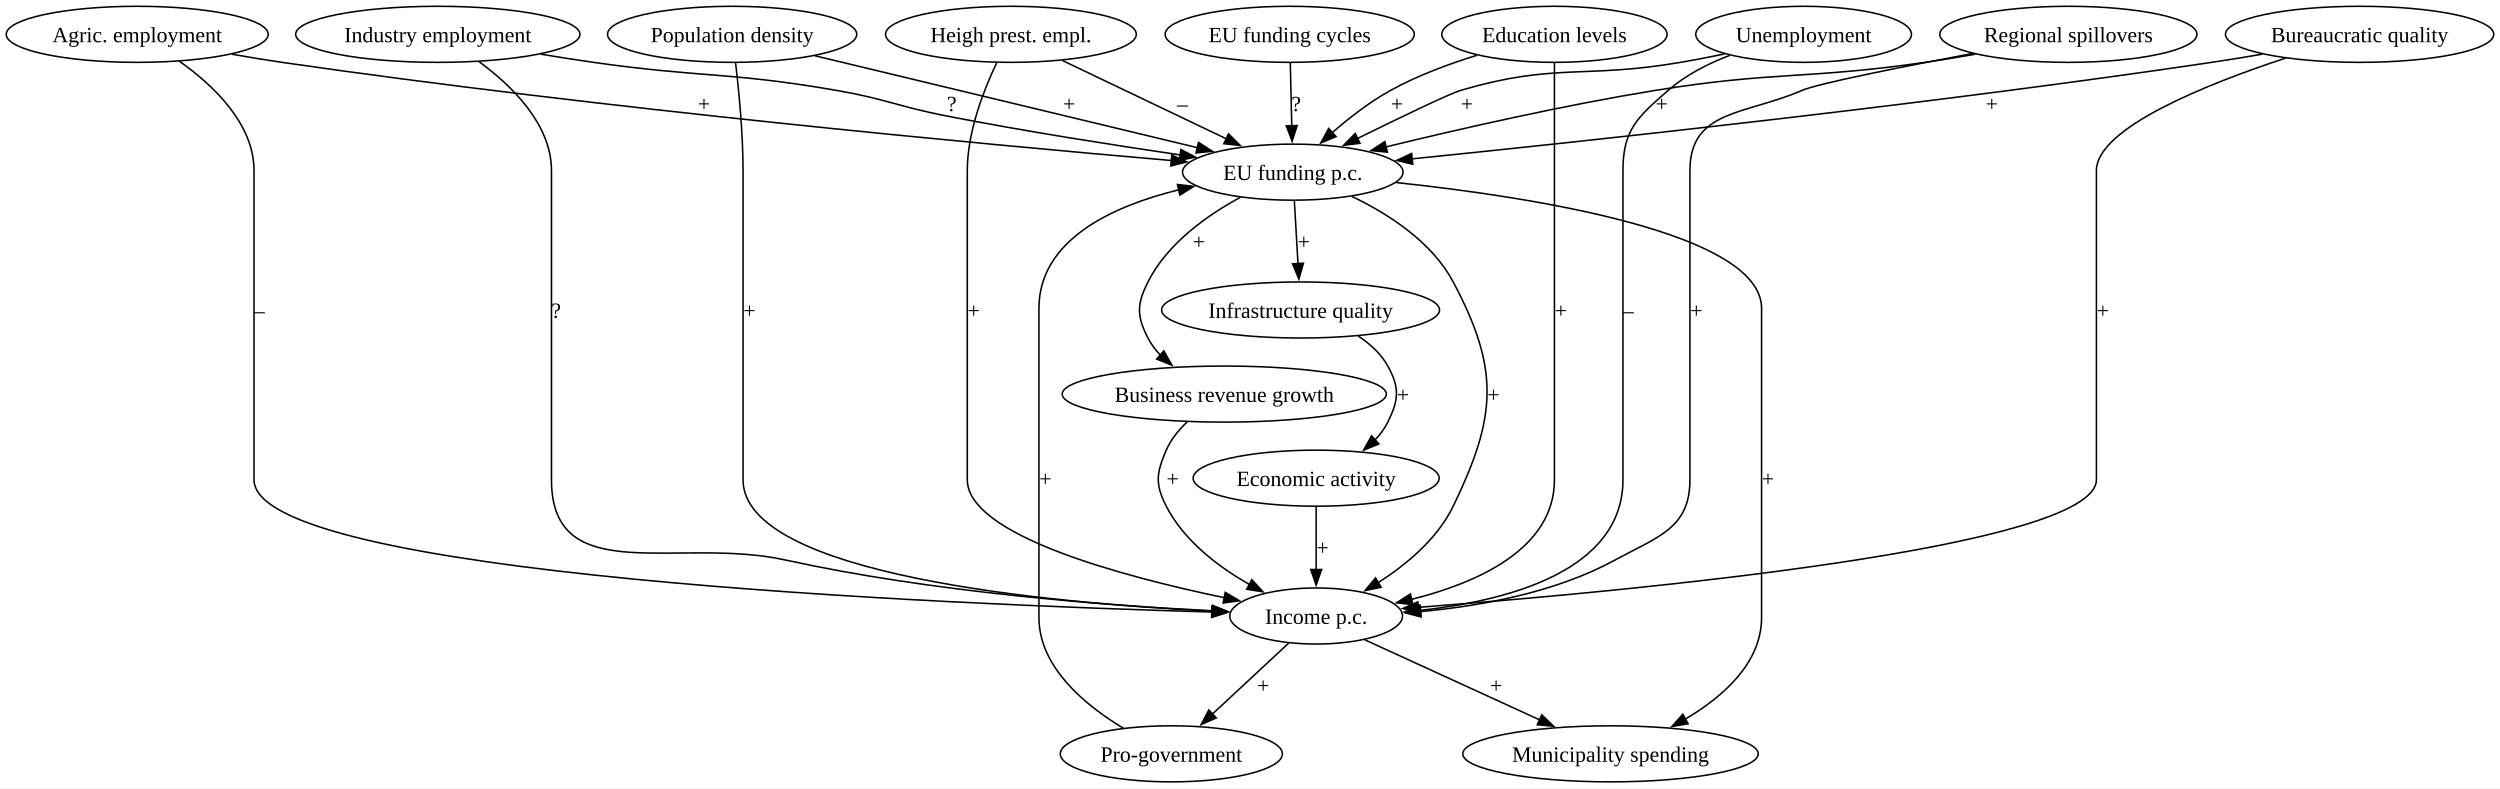
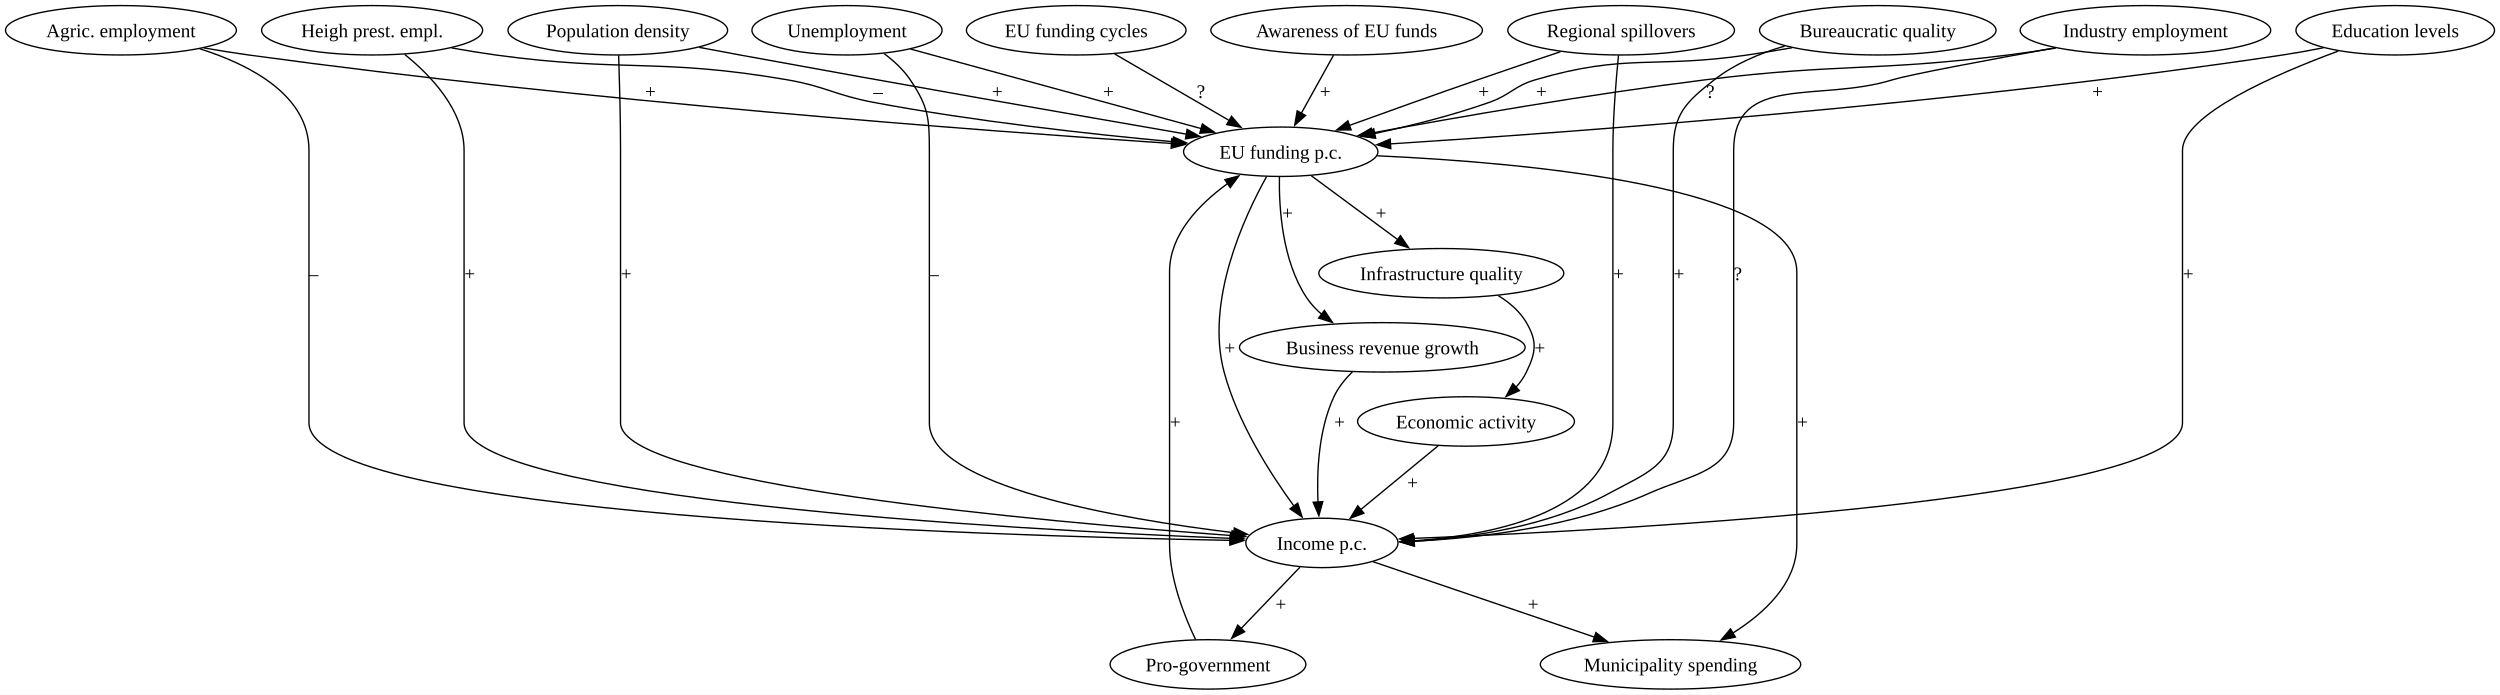
- <svg xmlns="http://www.w3.org/2000/svg" width="1605pt" height="506pt" viewBox="0.00 0.00 1605.26 506.00">
+ <svg xmlns="http://www.w3.org/2000/svg" width="1821pt" height="506pt" viewBox="0.00 0.00 1821.44 506.00">
  <g id="graph0" class="graph" transform="scale(1 1) rotate(0) translate(4 502)">
-     <polygon fill="white" stroke="none" points="-4,4 -4,-502 1601.26,-502 1601.26,4 -4,4" />
+     <polygon fill="white" stroke="none" points="-4,4 -4,-502 1817.44,-502 1817.44,4 -4,4" />
    <g id="node1" class="node">
-       <ellipse fill="none" stroke="black" cx="826.11" cy="-391.5" rx="70.8" ry="18" />
-       <text text-anchor="middle" x="826.11" y="-386.45" font-family="Times New Roman,serif" font-size="14.00">EU funding p.c.</text>
+       <ellipse fill="none" stroke="black" cx="929.11" cy="-391.5" rx="70.8" ry="18" />
+       <text text-anchor="middle" x="929.11" y="-386.45" font-family="Times New Roman,serif" font-size="14.00">EU funding p.c.</text>
    </g>
    <g id="node2" class="node">
-       <ellipse fill="none" stroke="black" cx="841.11" cy="-106.5" rx="55.45" ry="18" />
-       <text text-anchor="middle" x="841.11" y="-101.45" font-family="Times New Roman,serif" font-size="14.00">Income p.c.</text>
+       <ellipse fill="none" stroke="black" cx="959.11" cy="-106.5" rx="55.45" ry="18" />
+       <text text-anchor="middle" x="959.11" y="-101.45" font-family="Times New Roman,serif" font-size="14.00">Income p.c.</text>
    </g>
    <g id="edge1" class="edge">
-       <path fill="none" stroke="black" d="M863.97,-375.96C887.33,-364.77 915.39,-346.81 929.11,-321 959.15,-264.49 957.01,-234.6 929.11,-177 918.96,-156.06 899.11,-139.52 880.82,-127.84" />
-       <polygon fill="black" stroke="black" points="882.85,-124.98 872.48,-122.8 879.23,-130.97 882.85,-124.98" />
-       <text text-anchor="middle" x="954.97" y="-243.95" font-family="Times New Roman,serif" font-size="14.00">+</text>
+       <path fill="none" stroke="black" d="M918.72,-373.24C902.41,-343.96 874.02,-282.67 887.86,-231 897.71,-194.22 921.44,-157.06 938.82,-133.25" />
+       <polygon fill="black" stroke="black" points="941.49,-135.52 944.68,-125.41 935.89,-131.32 941.49,-135.52" />
+       <text text-anchor="middle" x="891.98" y="-243.95" font-family="Times New Roman,serif" font-size="14.00">+</text>
    </g>
    <g id="node9" class="node">
-       <ellipse fill="none" stroke="black" cx="782.11" cy="-249" rx="104.07" ry="18" />
-       <text text-anchor="middle" x="782.11" y="-243.95" font-family="Times New Roman,serif" font-size="14.00">Business revenue growth</text>
+       <ellipse fill="none" stroke="black" cx="1003.11" cy="-249" rx="104.07" ry="18" />
+       <text text-anchor="middle" x="1003.11" y="-243.95" font-family="Times New Roman,serif" font-size="14.00">Business revenue growth</text>
    </g>
    <g id="edge2" class="edge">
-       <path fill="none" stroke="black" d="M792.52,-375.41C771.24,-363.86 745.48,-345.69 733.11,-321 725.94,-306.7 725.79,-299.23 733.11,-285 735.17,-280.98 737.94,-277.33 741.11,-274.02" />
-       <polygon fill="black" stroke="black" points="743.3,-276.75 748.51,-267.52 738.68,-271.49 743.3,-276.75" />
-       <text text-anchor="middle" x="765.78" y="-342.2" font-family="Times New Roman,serif" font-size="14.00">+</text>
+       <path fill="none" stroke="black" d="M928.15,-373.24C927.77,-350.96 930.06,-311.89 948.11,-285 951.1,-280.54 954.88,-276.52 959.05,-272.95" />
+       <polygon fill="black" stroke="black" points="960.91,-275.93 966.81,-267.13 956.71,-270.33 960.91,-275.93" />
+       <text text-anchor="middle" x="934.07" y="-342.2" font-family="Times New Roman,serif" font-size="14.00">+</text>
    </g>
    <g id="node10" class="node">
-       <ellipse fill="none" stroke="black" cx="831.11" cy="-303" rx="89.23" ry="18" />
-       <text text-anchor="middle" x="831.11" y="-297.95" font-family="Times New Roman,serif" font-size="14.00">Infrastructure quality</text>
+       <ellipse fill="none" stroke="black" cx="1046.11" cy="-303" rx="89.23" ry="18" />
+       <text text-anchor="middle" x="1046.11" y="-297.95" font-family="Times New Roman,serif" font-size="14.00">Infrastructure quality</text>
    </g>
    <g id="edge3" class="edge">
-       <path fill="none" stroke="black" d="M827.09,-373.41C827.77,-361.76 828.68,-346.05 829.46,-332.52" />
-       <polygon fill="black" stroke="black" points="832.93,-333.05 830.02,-322.86 825.95,-332.64 832.93,-333.05" />
-       <text text-anchor="middle" x="833.18" y="-342.2" font-family="Times New Roman,serif" font-size="14.00">+</text>
-     </g>
-     <g id="node16" class="node">
-       <ellipse fill="none" stroke="black" cx="1030.11" cy="-18" rx="94.86" ry="18" />
-       <text text-anchor="middle" x="1030.11" y="-12.95" font-family="Times New Roman,serif" font-size="14.00">Municipality spending</text>
-     </g>
-     <g id="edge26" class="edge">
-       <path fill="none" stroke="black" d="M892.54,-384.82C981.18,-375.37 1127.11,-352.46 1127.11,-304 1127.11,-304 1127.11,-304 1127.11,-105.5 1127.11,-76.45 1102.57,-54.74 1078.18,-40.33" />
-       <polygon fill="black" stroke="black" points="1079.93,-37.31 1069.49,-35.53 1076.55,-43.43 1079.93,-37.31" />
-       <text text-anchor="middle" x="1131.23" y="-189.95" font-family="Times New Roman,serif" font-size="14.00">+</text>
+       <path fill="none" stroke="black" d="M951.39,-374.03C969.25,-360.82 994.53,-342.13 1014.48,-327.38" />
+       <polygon fill="black" stroke="black" points="1016.33,-330.37 1022.29,-321.61 1012.17,-324.74 1016.33,-330.37" />
+       <text text-anchor="middle" x="1002.21" y="-342.2" font-family="Times New Roman,serif" font-size="14.00">+</text>
+     </g>
+     <g id="node17" class="node">
+       <ellipse fill="none" stroke="black" cx="1213.11" cy="-18" rx="94.86" ry="18" />
+       <text text-anchor="middle" x="1213.11" y="-12.95" font-family="Times New Roman,serif" font-size="14.00">Municipality spending</text>
+     </g>
+     <g id="edge27" class="edge">
+       <path fill="none" stroke="black" d="M999.39,-388.55C1108.22,-383.59 1305.11,-366.04 1305.11,-304 1305.11,-304 1305.11,-304 1305.11,-105.5 1305.11,-77.21 1281.72,-55.45 1258.53,-40.84" />
+       <polygon fill="black" stroke="black" points="1260.37,-37.86 1249.98,-35.79 1256.81,-43.89 1260.37,-37.86" />
+       <text text-anchor="middle" x="1309.23" y="-189.95" font-family="Times New Roman,serif" font-size="14.00">+</text>
    </g>
    <g id="node8" class="node">
-       <ellipse fill="none" stroke="black" cx="748.11" cy="-18" rx="71.31" ry="18" />
-       <text text-anchor="middle" x="748.11" y="-12.95" font-family="Times New Roman,serif" font-size="14.00">Pro-government</text>
+       <ellipse fill="none" stroke="black" cx="876.11" cy="-18" rx="71.31" ry="18" />
+       <text text-anchor="middle" x="876.11" y="-12.95" font-family="Times New Roman,serif" font-size="14.00">Pro-government</text>
    </g>
    <g id="edge23" class="edge">
-       <path fill="none" stroke="black" d="M823.61,-89.23C809.76,-76.35 790.19,-58.15 774.45,-43.5" />
-       <polygon fill="black" stroke="black" points="776.97,-41.07 767.26,-36.82 772.2,-46.19 776.97,-41.07" />
-       <text text-anchor="middle" x="807.06" y="-57.2" font-family="Times New Roman,serif" font-size="14.00">+</text>
-     </g>
-     <g id="edge27" class="edge">
-       <path fill="none" stroke="black" d="M872.32,-91.22C902.91,-77.21 949.89,-55.71 984.63,-39.81" />
-       <polygon fill="black" stroke="black" points="985.98,-43.04 993.62,-35.7 983.07,-36.68 985.98,-43.04" />
-       <text text-anchor="middle" x="956.66" y="-57.2" font-family="Times New Roman,serif" font-size="14.00">+</text>
+       <path fill="none" stroke="black" d="M943.1,-88.82C930.9,-76.1 913.88,-58.37 900.06,-43.96" />
+       <polygon fill="black" stroke="black" points="902.84,-41.81 893.39,-37.01 897.79,-46.65 902.84,-41.81" />
+       <text text-anchor="middle" x="929.17" y="-57.2" font-family="Times New Roman,serif" font-size="14.00">+</text>
+     </g>
+     <g id="edge28" class="edge">
+       <path fill="none" stroke="black" d="M996.31,-92.83C1038.84,-78.35 1108.88,-54.49 1157.81,-37.83" />
+       <polygon fill="black" stroke="black" points="1158.75,-41.21 1167.09,-34.67 1156.5,-34.58 1158.75,-41.21" />
+       <text text-anchor="middle" x="1112.98" y="-57.2" font-family="Times New Roman,serif" font-size="14.00">+</text>
    </g>
    <g id="node3" class="node">
-       <ellipse fill="none" stroke="black" cx="1154.11" cy="-480" rx="69.26" ry="18" />
-       <text text-anchor="middle" x="1154.11" y="-474.95" font-family="Times New Roman,serif" font-size="14.00">Unemployment</text>
+       <ellipse fill="none" stroke="black" cx="613.11" cy="-480" rx="69.26" ry="18" />
+       <text text-anchor="middle" x="613.11" y="-474.95" font-family="Times New Roman,serif" font-size="14.00">Unemployment</text>
    </g>
    <g id="edge7" class="edge">
-       <path fill="none" stroke="black" d="M1103.23,-467.39C1093.91,-465.45 1084.23,-463.56 1075.11,-462 1012.73,-451.33 994.57,-461.87 933.86,-444 926.85,-441.94 894.88,-426.53 867.57,-413.09" />
-       <polygon fill="black" stroke="black" points="869.26,-410.03 858.75,-408.75 866.17,-416.31 869.26,-410.03" />
-       <text text-anchor="middle" x="937.98" y="-430.7" font-family="Times New Roman,serif" font-size="14.00">+</text>
+       <path fill="none" stroke="black" d="M659.39,-466.33C715.56,-450.96 810.27,-425.03 871.21,-408.35" />
+       <polygon fill="black" stroke="black" points="872,-411.76 880.72,-405.75 870.15,-405.01 872,-411.76" />
+       <text text-anchor="middle" x="803.54" y="-430.7" font-family="Times New Roman,serif" font-size="14.00">+</text>
    </g>
    <g id="edge8" class="edge">
-       <path fill="none" stroke="black" d="M1106.6,-466.47C1092.77,-461.18 1078.37,-453.88 1067.11,-444 1047.36,-426.67 1038.11,-418.77 1038.11,-392.5 1038.11,-392.5 1038.11,-392.5 1038.11,-194 1038.11,-135.69 964.87,-116.33 907.7,-110.1" />
-       <polygon fill="black" stroke="black" points="908.3,-106.64 898.01,-109.17 907.63,-113.61 908.3,-106.64" />
-       <text text-anchor="middle" x="1041.48" y="-297.95" font-family="Times New Roman,serif" font-size="14.00">–</text>
+       <path fill="none" stroke="black" d="M640.16,-463.03C647.2,-457.75 654.17,-451.32 659.11,-444 672.36,-424.33 673.11,-416.22 673.11,-392.5 673.11,-392.5 673.11,-392.5 673.11,-194 673.11,-147.94 810.74,-124.16 895.05,-113.91" />
+       <polygon fill="black" stroke="black" points="895.29,-117.41 904.81,-112.76 894.47,-110.45 895.29,-117.41" />
+       <text text-anchor="middle" x="676.48" y="-297.95" font-family="Times New Roman,serif" font-size="14.00">–</text>
    </g>
    <g id="node4" class="node">
-       <ellipse fill="none" stroke="black" cx="277.11" cy="-480" rx="91.27" ry="18" />
-       <text text-anchor="middle" x="277.11" y="-474.95" font-family="Times New Roman,serif" font-size="14.00">Industry employment</text>
+       <ellipse fill="none" stroke="black" cx="1559.11" cy="-480" rx="91.27" ry="18" />
+       <text text-anchor="middle" x="1559.11" y="-474.95" font-family="Times New Roman,serif" font-size="14.00">Industry employment</text>
    </g>
    <g id="edge9" class="edge">
-       <path fill="none" stroke="black" d="M343.19,-467.25C354.49,-465.39 366.12,-463.57 377.11,-462 446.2,-452.15 464.34,-455.92 533.11,-444 565.03,-438.47 572.31,-433.69 604.11,-427.5 653.85,-417.81 710.27,-408.94 753.78,-402.56" />
-       <polygon fill="black" stroke="black" points="754.24,-406.03 763.63,-401.13 753.23,-399.1 754.24,-406.03" />
-       <text text-anchor="middle" x="607.11" y="-430.7" font-family="Times New Roman,serif" font-size="14.00">?</text>
+       <path fill="none" stroke="black" d="M1493.87,-467.07C1482.32,-465.2 1470.38,-463.42 1459.11,-462 1361.77,-449.77 1336.47,-456.05 1239.11,-444 1154.75,-433.56 1058.25,-416.75 995.63,-405.19" />
+       <polygon fill="black" stroke="black" points="996.3,-401.76 985.83,-403.38 995.03,-408.64 996.3,-401.76" />
+       <text text-anchor="middle" x="1242.11" y="-430.7" font-family="Times New Roman,serif" font-size="14.00">?</text>
    </g>
    <g id="edge10" class="edge">
-       <path fill="none" stroke="black" d="M303.46,-462.56C324.37,-447.26 350.11,-422.37 350.11,-392.5 350.11,-392.5 350.11,-392.5 350.11,-194 350.11,-123.51 431.27,-157.64 500.11,-142.5 594.12,-121.82 705.46,-113.3 774.7,-109.83" />
-       <polygon fill="black" stroke="black" points="774.53,-113.34 784.35,-109.37 774.2,-106.35 774.53,-113.34" />
-       <text text-anchor="middle" x="353.11" y="-297.95" font-family="Times New Roman,serif" font-size="14.00">?</text>
+       <path fill="none" stroke="black" d="M1493.15,-467.22C1445.09,-458.5 1386.47,-447.55 1375.11,-444 1321.27,-427.17 1259.11,-448.91 1259.11,-392.5 1259.11,-392.5 1259.11,-392.5 1259.11,-194 1259.11,-158.18 1229.82,-157.09 1197.11,-142.5 1142.91,-118.32 1075.54,-110.2 1026.33,-107.76" />
+       <polygon fill="black" stroke="black" points="1026.51,-104.27 1016.37,-107.34 1026.22,-111.26 1026.51,-104.27" />
+       <text text-anchor="middle" x="1262.11" y="-297.95" font-family="Times New Roman,serif" font-size="14.00">?</text>
    </g>
    <g id="node5" class="node">
      <ellipse fill="none" stroke="black" cx="84.11" cy="-480" rx="84.11" ry="18" />
      <text text-anchor="middle" x="84.11" y="-474.95" font-family="Times New Roman,serif" font-size="14.00">Agric. employment</text>
    </g>
    <g id="edge11" class="edge">
-       <path fill="none" stroke="black" d="M145.03,-467.2C155.7,-465.32 166.71,-463.5 177.11,-462 382.45,-432.28 626.04,-409.52 748.14,-398.97" />
-       <polygon fill="black" stroke="black" points="748.4,-402.46 758.06,-398.12 747.8,-395.48 748.4,-402.46" />
-       <text text-anchor="middle" x="448.03" y="-430.7" font-family="Times New Roman,serif" font-size="14.00">+</text>
+       <path fill="none" stroke="black" d="M144.51,-467.16C155.34,-465.26 166.54,-463.45 177.11,-462 421.26,-428.47 712.29,-406.71 849.73,-397.51" />
+       <polygon fill="black" stroke="black" points="849.7,-401.02 859.45,-396.87 849.24,-394.04 849.7,-401.02" />
+       <text text-anchor="middle" x="469.89" y="-430.7" font-family="Times New Roman,serif" font-size="14.00">+</text>
    </g>
    <g id="edge12" class="edge">
-       <path fill="none" stroke="black" d="M111.18,-462.73C132.67,-447.54 159.11,-422.71 159.11,-392.5 159.11,-392.5 159.11,-392.5 159.11,-194 159.11,-132.42 602.36,-113.91 774.18,-109.05" />
-       <polygon fill="black" stroke="black" points="774.17,-112.55 784.07,-108.78 773.98,-105.55 774.17,-112.55" />
-       <text text-anchor="middle" x="162.48" y="-297.95" font-family="Times New Roman,serif" font-size="14.00">–</text>
+       <path fill="none" stroke="black" d="M141.41,-466.58C178.96,-454.69 221.11,-432.44 221.11,-392.5 221.11,-392.5 221.11,-392.5 221.11,-194 221.11,-126.75 710.78,-111.66 892.39,-108.38" />
+       <polygon fill="black" stroke="black" points="892.19,-111.89 902.12,-108.21 892.06,-104.89 892.19,-111.89" />
+       <text text-anchor="middle" x="224.48" y="-297.95" font-family="Times New Roman,serif" font-size="14.00">–</text>
    </g>
    <g id="node6" class="node">
-       <ellipse fill="none" stroke="black" cx="645.11" cy="-480" rx="80.52" ry="18" />
-       <text text-anchor="middle" x="645.11" y="-474.95" font-family="Times New Roman,serif" font-size="14.00">Heigh prest. empl.</text>
+       <ellipse fill="none" stroke="black" cx="267.11" cy="-480" rx="80.52" ry="18" />
+       <text text-anchor="middle" x="267.11" y="-474.95" font-family="Times New Roman,serif" font-size="14.00">Heigh prest. empl.</text>
    </g>
    <g id="edge13" class="edge">
-       <path fill="none" stroke="black" d="M678.31,-463.13C707.96,-448.96 751.55,-428.13 783.72,-412.76" />
-       <polygon fill="black" stroke="black" points="784.85,-416.1 792.36,-408.63 781.83,-409.78 784.85,-416.1" />
-       <text text-anchor="middle" x="755.19" y="-430.7" font-family="Times New Roman,serif" font-size="14.00">–</text>
+       <path fill="none" stroke="black" d="M325.06,-467.15C335.69,-465.24 346.71,-463.42 357.11,-462 450.8,-449.21 475.91,-459.99 569.11,-444 597.74,-439.09 603.81,-432.88 632.36,-427.5 705.87,-413.64 790.73,-404.29 850.82,-398.77" />
+       <polygon fill="black" stroke="black" points="850.97,-402.27 860.61,-397.88 850.34,-395.3 850.97,-402.27" />
+       <text text-anchor="middle" x="635.73" y="-430.7" font-family="Times New Roman,serif" font-size="14.00">–</text>
    </g>
    <g id="edge14" class="edge">
-       <path fill="none" stroke="black" d="M635.94,-461.64C627.77,-444.54 617.11,-417.44 617.11,-392.5 617.11,-392.5 617.11,-392.5 617.11,-194 617.11,-158.58 715.79,-132.07 782.16,-118.25" />
-       <polygon fill="black" stroke="black" points="782.74,-121.7 791.85,-116.28 781.35,-114.84 782.74,-121.7" />
-       <text text-anchor="middle" x="621.23" y="-297.95" font-family="Times New Roman,serif" font-size="14.00">+</text>
+       <path fill="none" stroke="black" d="M290.92,-462.37C310.18,-446.78 334.11,-421.56 334.11,-392.5 334.11,-392.5 334.11,-392.5 334.11,-194 334.11,-138.07 731.86,-116.33 892.75,-109.82" />
+       <polygon fill="black" stroke="black" points="892.55,-113.33 902.4,-109.44 892.27,-106.34 892.55,-113.33" />
+       <text text-anchor="middle" x="338.23" y="-297.95" font-family="Times New Roman,serif" font-size="14.00">+</text>
    </g>
    <g id="node7" class="node">
-       <ellipse fill="none" stroke="black" cx="466.11" cy="-480" rx="80.01" ry="18" />
-       <text text-anchor="middle" x="466.11" y="-474.95" font-family="Times New Roman,serif" font-size="14.00">Population density</text>
+       <ellipse fill="none" stroke="black" cx="446.11" cy="-480" rx="80.01" ry="18" />
+       <text text-anchor="middle" x="446.11" y="-474.95" font-family="Times New Roman,serif" font-size="14.00">Population density</text>
    </g>
    <g id="edge15" class="edge">
-       <path fill="none" stroke="black" d="M519.23,-466.24C584.72,-450.5 695.81,-423.81 764.84,-407.22" />
-       <polygon fill="black" stroke="black" points="765.59,-410.64 774.49,-404.9 763.95,-403.83 765.59,-410.64" />
-       <text text-anchor="middle" x="682.48" y="-430.7" font-family="Times New Roman,serif" font-size="14.00">+</text>
+       <path fill="none" stroke="black" d="M505.45,-467.54C515.35,-465.67 525.51,-463.76 535.11,-462 649.06,-441.07 781.78,-417.91 860.44,-404.31" />
+       <polygon fill="black" stroke="black" points="860.89,-407.78 870.15,-402.63 859.7,-400.89 860.89,-407.78" />
+       <text text-anchor="middle" x="722.6" y="-430.7" font-family="Times New Roman,serif" font-size="14.00">+</text>
    </g>
    <g id="edge16" class="edge">
-       <path fill="none" stroke="black" d="M468.32,-461.8C470.37,-444.37 473.11,-416.61 473.11,-392.5 473.11,-392.5 473.11,-392.5 473.11,-194 473.11,-132.74 668.83,-114.82 774.8,-109.62" />
-       <polygon fill="black" stroke="black" points="774.67,-113.13 784.5,-109.17 774.35,-106.13 774.67,-113.13" />
-       <text text-anchor="middle" x="477.23" y="-297.95" font-family="Times New Roman,serif" font-size="14.00">+</text>
+       <path fill="none" stroke="black" d="M446.74,-461.77C447.33,-444.31 448.11,-416.53 448.11,-392.5 448.11,-392.5 448.11,-392.5 448.11,-194 448.11,-149.31 755.85,-121.89 893.69,-111.85" />
+       <polygon fill="black" stroke="black" points="893.67,-115.36 903.4,-111.15 893.17,-108.38 893.67,-115.36" />
+       <text text-anchor="middle" x="452.23" y="-297.95" font-family="Times New Roman,serif" font-size="14.00">+</text>
    </g>
    <g id="edge24" class="edge">
-       <path fill="none" stroke="black" d="M717.42,-34.38C693.07,-49 663.11,-73.5 663.11,-105.5 663.11,-304 663.11,-304 663.11,-304 663.11,-347.76 709.52,-369.45 752.82,-380.16" />
-       <polygon fill="black" stroke="black" points="752.02,-383.57 762.54,-382.38 753.57,-376.75 752.02,-383.57" />
-       <text text-anchor="middle" x="667.23" y="-189.95" font-family="Times New Roman,serif" font-size="14.00">+</text>
+       <path fill="none" stroke="black" d="M867.09,-36.04C858.91,-53.11 848.11,-80.4 848.11,-105.5 848.11,-304 848.11,-304 848.11,-304 848.11,-331.12 869.58,-353.24 890.42,-368.33" />
+       <polygon fill="black" stroke="black" points="888.38,-371.17 898.61,-373.9 892.31,-365.38 888.38,-371.17" />
+       <text text-anchor="middle" x="852.23" y="-189.95" font-family="Times New Roman,serif" font-size="14.00">+</text>
    </g>
    <g id="edge4" class="edge">
-       <path fill="none" stroke="black" d="M758.26,-231.1C752.84,-225.96 747.82,-219.84 744.86,-213 738.5,-198.32 737.57,-191.25 744.86,-177 756.18,-154.87 778.2,-138.16 798.32,-126.68" />
-       <polygon fill="black" stroke="black" points="799.82,-129.85 806.97,-122.03 796.5,-123.69 799.82,-129.85" />
-       <text text-anchor="middle" x="748.98" y="-189.95" font-family="Times New Roman,serif" font-size="14.00">+</text>
+       <path fill="none" stroke="black" d="M981.26,-231.09C975.99,-225.88 970.99,-219.72 967.86,-213 956.6,-188.82 955.29,-158.15 956.27,-136.12" />
+       <polygon fill="black" stroke="black" points="959.75,-136.58 956.91,-126.38 952.76,-136.13 959.75,-136.58" />
+       <text text-anchor="middle" x="971.98" y="-189.95" font-family="Times New Roman,serif" font-size="14.00">+</text>
    </g>
    <g id="node11" class="node">
-       <ellipse fill="none" stroke="black" cx="841.11" cy="-195" rx="78.99" ry="18" />
-       <text text-anchor="middle" x="841.11" y="-189.95" font-family="Times New Roman,serif" font-size="14.00">Economic activity</text>
+       <ellipse fill="none" stroke="black" cx="1064.11" cy="-195" rx="78.99" ry="18" />
+       <text text-anchor="middle" x="1064.11" y="-189.95" font-family="Times New Roman,serif" font-size="14.00">Economic activity</text>
    </g>
    <g id="edge5" class="edge">
-       <path fill="none" stroke="black" d="M868.1,-286.3C875.7,-281.29 882.72,-274.92 887.11,-267 894.86,-253.01 894.21,-245.34 887.11,-231 885,-226.75 882.11,-222.88 878.78,-219.39" />
-       <polygon fill="black" stroke="black" points="881.35,-216.99 871.56,-212.95 876.69,-222.21 881.35,-216.99" />
-       <text text-anchor="middle" x="896.81" y="-243.95" font-family="Times New Roman,serif" font-size="14.00">+</text>
+       <path fill="none" stroke="black" d="M1087.62,-286.65C1095.79,-281.66 1103.31,-275.22 1108.11,-267 1116.17,-253.18 1115.06,-245.41 1108.11,-231 1106.16,-226.96 1103.49,-223.25 1100.43,-219.87" />
+       <polygon fill="black" stroke="black" points="1102.99,-217.46 1093.29,-213.2 1098.21,-222.58 1102.99,-217.46" />
+       <text text-anchor="middle" x="1117.87" y="-243.95" font-family="Times New Roman,serif" font-size="14.00">+</text>
    </g>
    <g id="edge6" class="edge">
-       <path fill="none" stroke="black" d="M841.11,-176.91C841.11,-165.26 841.11,-149.55 841.11,-136.02" />
-       <polygon fill="black" stroke="black" points="844.61,-136.36 841.11,-126.36 837.61,-136.36 844.61,-136.36" />
-       <text text-anchor="middle" x="845.23" y="-145.7" font-family="Times New Roman,serif" font-size="14.00">+</text>
+       <path fill="none" stroke="black" d="M1043.86,-177.32C1027.83,-164.11 1005.23,-145.5 987.41,-130.81" />
+       <polygon fill="black" stroke="black" points="989.69,-128.16 979.75,-124.5 985.24,-133.56 989.69,-128.16" />
+       <text text-anchor="middle" x="1025.14" y="-145.7" font-family="Times New Roman,serif" font-size="14.00">+</text>
    </g>
    <g id="node12" class="node">
-       <ellipse fill="none" stroke="black" cx="994.11" cy="-480" rx="72.34" ry="18" />
-       <text text-anchor="middle" x="994.11" y="-474.95" font-family="Times New Roman,serif" font-size="14.00">Education levels</text>
+       <ellipse fill="none" stroke="black" cx="1741.11" cy="-480" rx="72.34" ry="18" />
+       <text text-anchor="middle" x="1741.11" y="-474.95" font-family="Times New Roman,serif" font-size="14.00">Education levels</text>
    </g>
    <g id="edge19" class="edge">
-       <path fill="none" stroke="black" d="M944.34,-466.54C926.26,-460.97 906.06,-453.49 888.86,-444 875.55,-436.66 862.33,-426.37 851.47,-416.91" />
-       <polygon fill="black" stroke="black" points="853.86,-414.35 844.08,-410.26 849.17,-419.56 853.86,-414.35" />
-       <text text-anchor="middle" x="892.98" y="-430.7" font-family="Times New Roman,serif" font-size="14.00">+</text>
+       <path fill="none" stroke="black" d="M1688.77,-467.26C1678.95,-465.31 1668.74,-463.45 1659.11,-462 1424.1,-426.56 1143.64,-405.85 1008.99,-397.23" />
+       <polygon fill="black" stroke="black" points="1009.31,-393.75 999.11,-396.61 1008.87,-400.73 1009.31,-393.75" />
+       <text text-anchor="middle" x="1524.21" y="-430.7" font-family="Times New Roman,serif" font-size="14.00">+</text>
    </g>
    <g id="edge20" class="edge">
-       <path fill="none" stroke="black" d="M994.11,-461.77C994.11,-444.31 994.11,-416.53 994.11,-392.5 994.11,-392.5 994.11,-392.5 994.11,-194 994.11,-149.74 945,-127.87 902.42,-117.22" />
-       <polygon fill="black" stroke="black" points="903.21,-113.81 892.68,-114.97 901.63,-120.63 903.21,-113.81" />
-       <text text-anchor="middle" x="998.23" y="-297.95" font-family="Times New Roman,serif" font-size="14.00">+</text>
+       <path fill="none" stroke="black" d="M1699.57,-464.84C1653.66,-447.9 1586.11,-418.54 1586.11,-392.5 1586.11,-392.5 1586.11,-392.5 1586.11,-194 1586.11,-137.86 1186.61,-116.23 1025.39,-109.79" />
+       <polygon fill="black" stroke="black" points="1025.84,-106.3 1015.71,-109.41 1025.57,-113.3 1025.84,-106.3" />
+       <text text-anchor="middle" x="1590.23" y="-297.95" font-family="Times New Roman,serif" font-size="14.00">+</text>
    </g>
    <g id="node13" class="node">
-       <ellipse fill="none" stroke="black" cx="1324.11" cy="-480" rx="82.57" ry="18" />
-       <text text-anchor="middle" x="1324.11" y="-474.95" font-family="Times New Roman,serif" font-size="14.00">Regional spillovers</text>
+       <ellipse fill="none" stroke="black" cx="1177.11" cy="-480" rx="82.57" ry="18" />
+       <text text-anchor="middle" x="1177.11" y="-474.95" font-family="Times New Roman,serif" font-size="14.00">Regional spillovers</text>
    </g>
    <g id="edge17" class="edge">
-       <path fill="none" stroke="black" d="M1264.34,-467.25C1253.63,-465.34 1242.56,-463.51 1232.11,-462 1155.48,-450.96 1135.27,-456.38 1058.86,-444 999.6,-434.4 932.78,-419.15 885.98,-407.73" />
-       <polygon fill="black" stroke="black" points="886.85,-404.34 876.3,-405.35 885.18,-411.13 886.85,-404.34" />
-       <text text-anchor="middle" x="1062.98" y="-430.7" font-family="Times New Roman,serif" font-size="14.00">+</text>
+       <path fill="none" stroke="black" d="M1132.91,-464.38C1114.34,-458.18 1092.52,-450.82 1072.86,-444 1041.57,-433.15 1006.59,-420.62 978.97,-410.64" />
+       <polygon fill="black" stroke="black" points="980.4,-407.44 969.81,-407.33 978.02,-414.02 980.4,-407.44" />
+       <text text-anchor="middle" x="1076.98" y="-430.7" font-family="Times New Roman,serif" font-size="14.00">+</text>
    </g>
    <g id="edge18" class="edge">
-       <path fill="none" stroke="black" d="M1262.6,-467.7C1217.81,-459.26 1163.28,-448.44 1153.11,-444 1117.05,-428.27 1081.11,-431.84 1081.11,-392.5 1081.11,-392.5 1081.11,-392.5 1081.11,-194 1081.11,-162.71 1060.56,-157.51 1033.11,-142.5 994.82,-121.56 946.46,-112.83 907.86,-109.33" />
-       <polygon fill="black" stroke="black" points="908.49,-105.87 898.24,-108.56 907.93,-112.85 908.49,-105.87" />
-       <text text-anchor="middle" x="1085.23" y="-297.95" font-family="Times New Roman,serif" font-size="14.00">+</text>
+       <path fill="none" stroke="black" d="M1175.21,-461.79C1173.45,-444.35 1171.11,-416.59 1171.11,-392.5 1171.11,-392.5 1171.11,-392.5 1171.11,-194 1171.11,-130.38 1088.25,-112.5 1026.14,-108.03" />
+       <polygon fill="black" stroke="black" points="1026.51,-104.55 1016.32,-107.44 1026.09,-111.54 1026.51,-104.55" />
+       <text text-anchor="middle" x="1175.23" y="-297.95" font-family="Times New Roman,serif" font-size="14.00">+</text>
    </g>
    <g id="node14" class="node">
-       <ellipse fill="none" stroke="black" cx="824.11" cy="-480" rx="80.01" ry="18" />
-       <text text-anchor="middle" x="824.11" y="-474.95" font-family="Times New Roman,serif" font-size="14.00">EU funding cycles</text>
+       <ellipse fill="none" stroke="black" cx="780.11" cy="-480" rx="80.01" ry="18" />
+       <text text-anchor="middle" x="780.11" y="-474.95" font-family="Times New Roman,serif" font-size="14.00">EU funding cycles</text>
    </g>
    <g id="edge25" class="edge">
-       <path fill="none" stroke="black" d="M824.5,-461.91C824.77,-450.26 825.13,-434.55 825.45,-421.02" />
-       <polygon fill="black" stroke="black" points="828.94,-421.44 825.67,-411.36 821.94,-421.28 828.94,-421.44" />
-       <text text-anchor="middle" x="828.29" y="-430.7" font-family="Times New Roman,serif" font-size="14.00">?</text>
+       <path fill="none" stroke="black" d="M808.13,-462.73C831.72,-449.03 865.67,-429.33 891.6,-414.27" />
+       <polygon fill="black" stroke="black" points="893.26,-417.36 900.15,-409.31 889.74,-411.3 893.26,-417.36" />
+       <text text-anchor="middle" x="870.95" y="-430.7" font-family="Times New Roman,serif" font-size="14.00">?</text>
    </g>
    <g id="node15" class="node">
-       <ellipse fill="none" stroke="black" cx="1511.11" cy="-480" rx="86.15" ry="18" />
-       <text text-anchor="middle" x="1511.11" y="-474.95" font-family="Times New Roman,serif" font-size="14.00">Bureaucratic quality</text>
+       <ellipse fill="none" stroke="black" cx="977.11" cy="-480" rx="98.95" ry="18" />
+       <text text-anchor="middle" x="977.11" y="-474.95" font-family="Times New Roman,serif" font-size="14.00">Awareness of EU funds</text>
+     </g>
+     <g id="edge26" class="edge">
+       <path fill="none" stroke="black" d="M967.62,-461.91C960.92,-449.83 951.79,-433.38 944.1,-419.53" />
+       <polygon fill="black" stroke="black" points="947.22,-417.92 939.31,-410.88 941.1,-421.32 947.22,-417.92" />
+       <text text-anchor="middle" x="961.53" y="-430.7" font-family="Times New Roman,serif" font-size="14.00">+</text>
+     </g>
+     <g id="node16" class="node">
+       <ellipse fill="none" stroke="black" cx="1364.11" cy="-480" rx="86.15" ry="18" />
+       <text text-anchor="middle" x="1364.11" y="-474.95" font-family="Times New Roman,serif" font-size="14.00">Bureaucratic quality</text>
    </g>
    <g id="edge21" class="edge">
-       <path fill="none" stroke="black" d="M1448.6,-467.27C1437.78,-465.39 1426.63,-463.56 1416.11,-462 1232.4,-434.77 1015.22,-411.46 902.55,-400.03" />
-       <polygon fill="black" stroke="black" points="903.13,-396.57 892.82,-399.05 902.42,-403.53 903.13,-396.57" />
-       <text text-anchor="middle" x="1274.93" y="-430.7" font-family="Times New Roman,serif" font-size="14.00">+</text>
+       <path fill="none" stroke="black" d="M1301.6,-467.26C1290.78,-465.38 1279.63,-463.55 1269.11,-462 1200.83,-451.92 1181.09,-463.44 1114.86,-444 1098.84,-439.3 1096.85,-433.08 1081.11,-427.5 1054.31,-418 1023.92,-410.41 997.4,-404.75" />
+       <polygon fill="black" stroke="black" points="998.27,-401.36 987.77,-402.76 996.85,-408.22 998.27,-401.36" />
+       <text text-anchor="middle" x="1118.98" y="-430.7" font-family="Times New Roman,serif" font-size="14.00">+</text>
    </g>
    <g id="edge22" class="edge">
-       <path fill="none" stroke="black" d="M1463.58,-464.74C1413.6,-448.28 1342.11,-419.94 1342.11,-392.5 1342.11,-392.5 1342.11,-392.5 1342.11,-194 1342.11,-150.31 1042.47,-122.46 906.65,-112.08" />
-       <polygon fill="black" stroke="black" points="906.94,-108.6 896.71,-111.33 906.42,-115.58 906.94,-108.6" />
-       <text text-anchor="middle" x="1346.23" y="-297.95" font-family="Times New Roman,serif" font-size="14.00">+</text>
+       <path fill="none" stroke="black" d="M1296.28,-468.49C1278.32,-463.3 1259.85,-455.56 1245.11,-444 1224.26,-427.66 1215.11,-418.99 1215.11,-392.5 1215.11,-392.5 1215.11,-392.5 1215.11,-194 1215.11,-163.01 1195.32,-157.32 1168.11,-142.5 1124.6,-118.82 1069.03,-110.36 1026.14,-107.67" />
+       <polygon fill="black" stroke="black" points="1026.36,-104.18 1016.19,-107.15 1025.99,-111.17 1026.36,-104.18" />
+       <text text-anchor="middle" x="1219.23" y="-297.95" font-family="Times New Roman,serif" font-size="14.00">+</text>
    </g>
  </g>
</svg>
